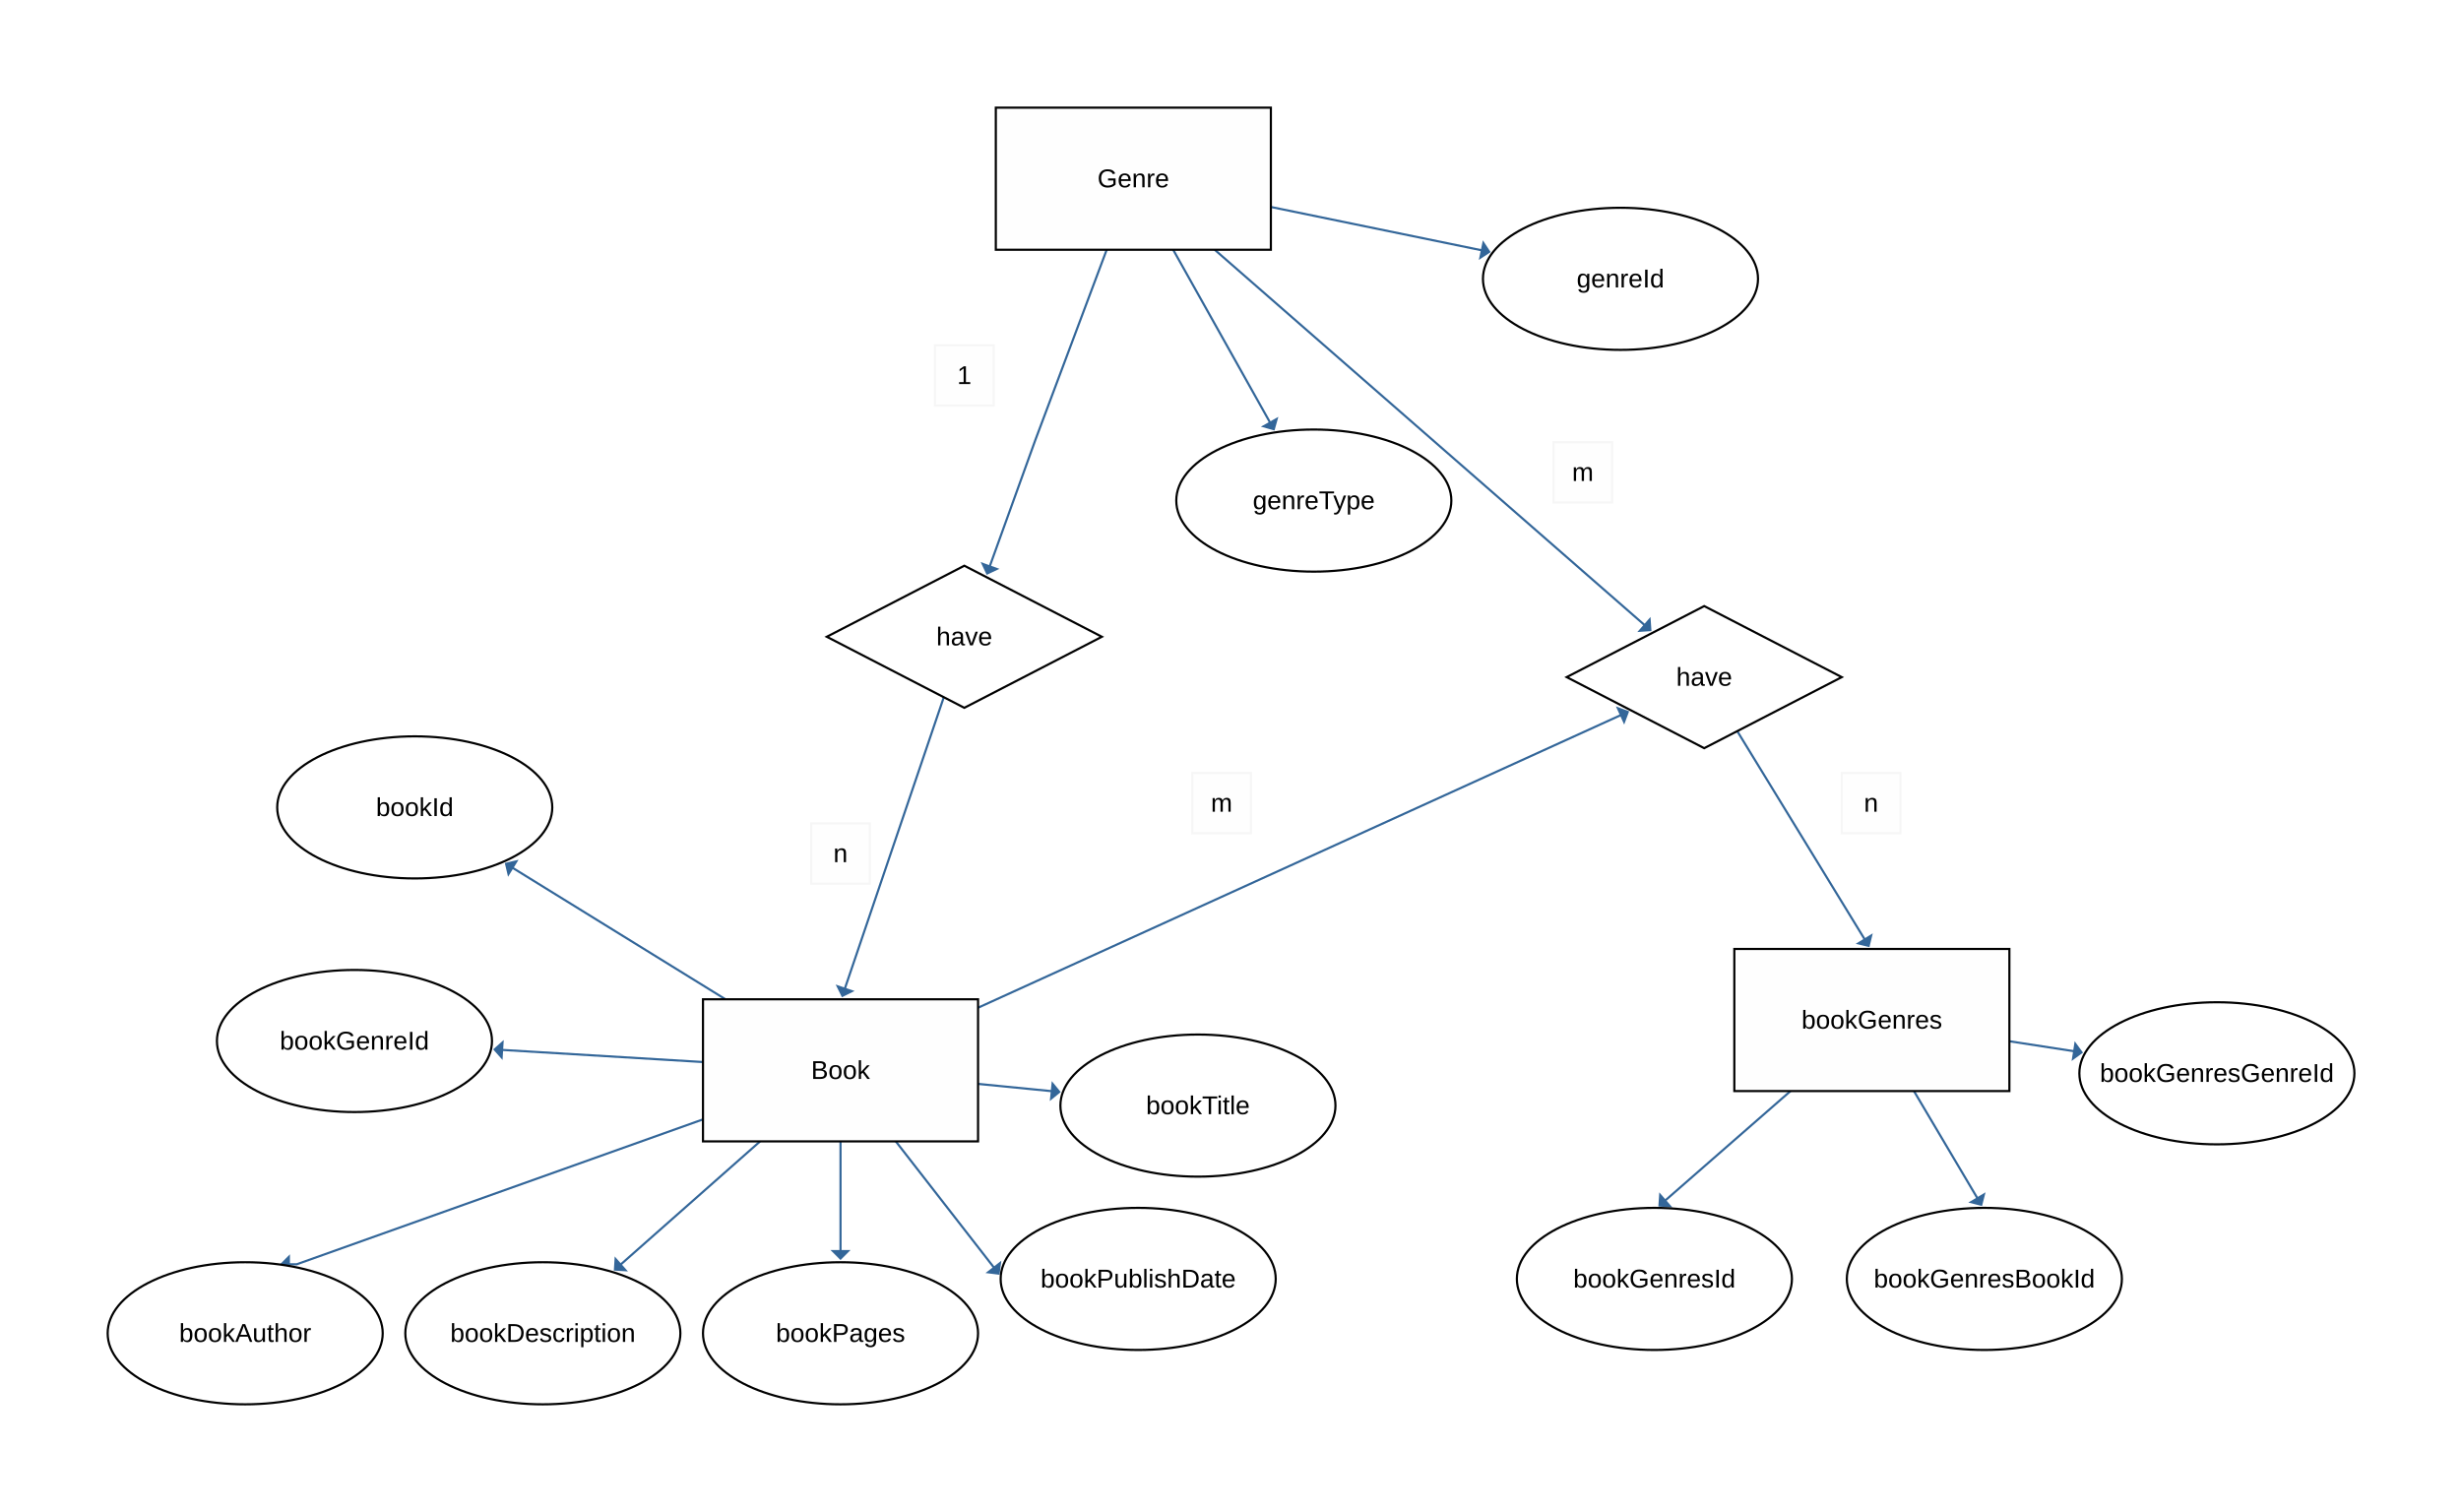
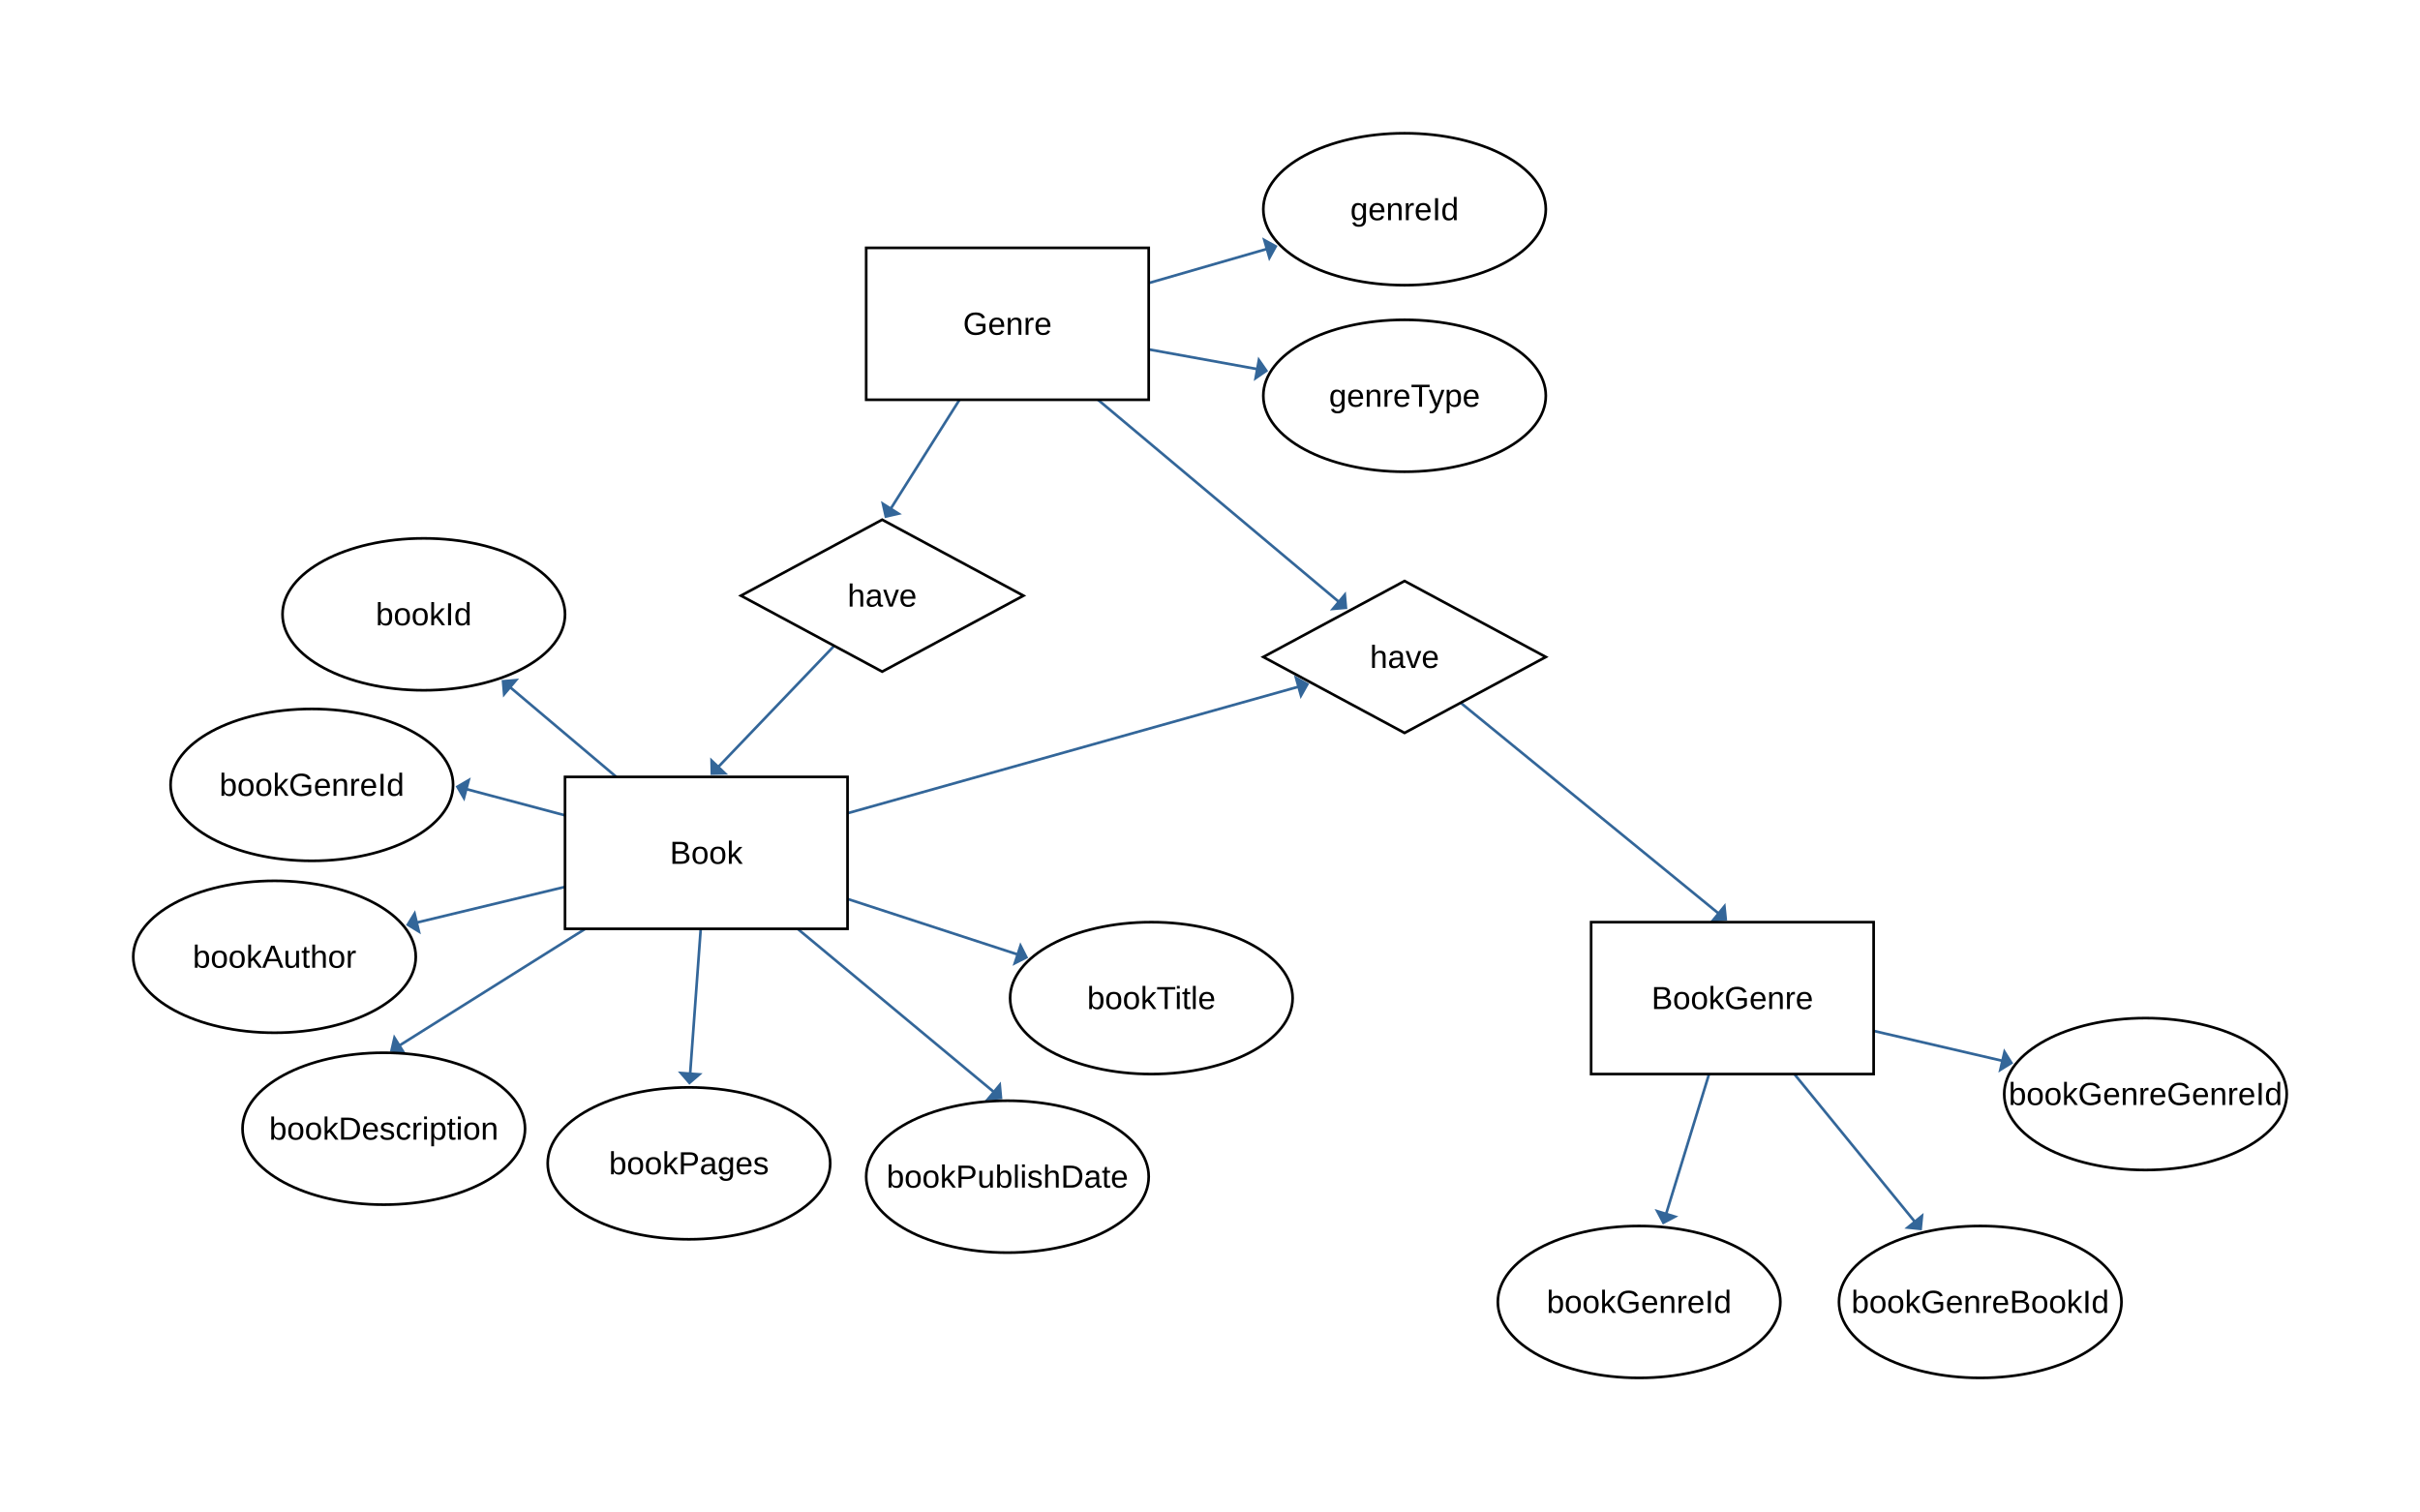
- <svg xmlns="http://www.w3.org/2000/svg" xmlns:xlink="http://www.w3.org/1999/xlink" width="1143px" height="702px" viewBox="0 0 1143 702" style="overflow: hidden; display: block; width: 1143px; height: 702px;">
+ <svg xmlns="http://www.w3.org/2000/svg" xmlns:xlink="http://www.w3.org/1999/xlink" width="908px" height="567px" viewBox="0 0 908 567" style="overflow: hidden; display: block; width: 908px; height: 567px;">
  <defs>
-     <path fill="rgb(51,102,153)" stroke="rgb(51,102,153)" d="M 5,-5 L 0,0 L 5,5 Z" fill-opacity="1" stroke-opacity="1" stroke-width="1" stroke-linecap="butt" stroke-linejoin="miter" stroke-miterlimit="10" id="ygc200_0" />
+     <path fill="rgb(51,102,153)" stroke="rgb(51,102,153)" d="M 5,-5 L 0,0 L 5,5 Z" fill-opacity="1" stroke-opacity="1" stroke-width="1" stroke-linecap="butt" stroke-linejoin="miter" stroke-miterlimit="10" id="ygc196_0" />
  </defs>
-   <g style="pointer-events:visiblePainted" transform="translate(430.5 332.5)" image-rendering="auto" shape-rendering="auto">
-     <g>
-       <path fill="none" stroke="rgb(51,102,153)" d="M 114.377,-216.5 L 159.61,-135.823" stroke-opacity="1" stroke-width="1" stroke-linecap="butt" stroke-linejoin="miter" stroke-miterlimit="10" />
-       <use xlink:href="#ygc200_0" transform="matrix(-0.366786 -0.654193 0.654193 -0.366786 161.185 -133.014)" style="pointer-events: none;" />
-     </g>
-     <g>
-       <path fill="none" stroke="rgb(51,102,153)" d="M 159.75,-236.372 L 258.155,-216.147" stroke-opacity="1" stroke-width="1" stroke-linecap="butt" stroke-linejoin="miter" stroke-miterlimit="10" />
-       <use xlink:href="#ygc200_0" transform="matrix(-0.734645 -0.150988 0.150988 -0.734645 261.309 -215.499)" style="pointer-events: none;" />
-     </g>
-     <g>
-       <path fill="none" stroke="rgb(51,102,153)" d="M 83.499,-216.5 L 50.356,-128.125 L 29.027,-69.031" stroke-opacity="1" stroke-width="1" stroke-linecap="butt" stroke-linejoin="miter" stroke-miterlimit="10" />
-       <use xlink:href="#ygc200_0" transform="matrix(0.254624 -0.705455 0.705455 0.254624 27.9335 -66.003)" style="pointer-events: none;" />
-     </g>
-     <g>
-       <path fill="none" stroke="rgb(51,102,153)" d="M 133.67,-216.5 L 333.692,-41.857" stroke-opacity="1" stroke-width="1" stroke-linecap="butt" stroke-linejoin="miter" stroke-miterlimit="10" />
-       <use xlink:href="#ygc200_0" transform="matrix(-0.564958 -0.493277 0.493277 -0.564958 336.117 -39.7389)" style="pointer-events: none;" />
-     </g>
-     <g>
-       <path fill="none" stroke="rgb(51,102,153)" d="M 376.36,7.073 L 435.801,104.199" stroke-opacity="1" stroke-width="1" stroke-linecap="butt" stroke-linejoin="miter" stroke-miterlimit="10" />
-       <use xlink:href="#ygc200_0" transform="matrix(-0.391504 -0.639707 0.639707 -0.391504 437.482 106.945)" style="pointer-events: none;" />
-     </g>
-     <g>
-       <path fill="none" stroke="rgb(51,102,153)" d="M 7.842,-8.675 L -38.268,127.127" stroke-opacity="1" stroke-width="1" stroke-linecap="butt" stroke-linejoin="miter" stroke-miterlimit="10" />
-       <use xlink:href="#ygc200_0" transform="matrix(0.241136 -0.710178 0.710178 0.241136 -39.3034 130.176)" style="pointer-events: none;" />
-     </g>
-     <g>
-       <path fill="none" stroke="rgb(51,102,153)" d="M 23.75,135.545 L 322.738,-0.574" stroke-opacity="1" stroke-width="1" stroke-linecap="butt" stroke-linejoin="miter" stroke-miterlimit="10" />
-       <use xlink:href="#ygc200_0" transform="matrix(-0.68259 0.310759 -0.310759 -0.68259 325.668 -1.90779)" style="pointer-events: none;" />
-     </g>
-     <g>
-       <path fill="none" stroke="rgb(51,102,153)" d="M -93.56,131.625 L -192.863,70.298" stroke-opacity="1" stroke-width="1" stroke-linecap="butt" stroke-linejoin="miter" stroke-miterlimit="10" />
-       <use xlink:href="#ygc200_0" transform="matrix(0.63812 0.394085 -0.394085 0.63812 -195.602 68.6067)" style="pointer-events: none;" />
-     </g>
-     <g>
-       <path fill="none" stroke="rgb(51,102,153)" d="M -104,160.77 L -197.722,155.113" stroke-opacity="1" stroke-width="1" stroke-linecap="butt" stroke-linejoin="miter" stroke-miterlimit="10" />
-       <use xlink:href="#ygc200_0" transform="matrix(0.748638 0.0451836 -0.0451836 0.748638 -200.936 154.919)" style="pointer-events: none;" />
-     </g>
-     <g>
-       <path fill="none" stroke="rgb(51,102,153)" d="M -104,187.405 L -292.75,254.721 L -296.745,254.721" stroke-opacity="1" stroke-width="1" stroke-linecap="butt" stroke-linejoin="miter" stroke-miterlimit="10" />
-       <use xlink:href="#ygc200_0" transform="matrix(0.75 0 0 0.75 -299.965 254.721)" style="pointer-events: none;" />
-     </g>
-     <g>
-       <path fill="none" stroke="rgb(51,102,153)" d="M -77.482,197.625 L -142.597,255.145" stroke-opacity="1" stroke-width="1" stroke-linecap="butt" stroke-linejoin="miter" stroke-miterlimit="10" />
-       <use xlink:href="#ygc200_0" transform="matrix(0.562096 -0.496536 0.496536 0.562096 -145.01 257.277)" style="pointer-events: none;" />
-     </g>
-     <g>
-       <path fill="none" stroke="rgb(51,102,153)" d="M -40.125,197.625 L -40.125,249" stroke-opacity="1" stroke-width="1" stroke-linecap="butt" stroke-linejoin="miter" stroke-miterlimit="10" />
-       <use xlink:href="#ygc200_0" transform="matrix(0 -0.75 0.75 0 -40.125 252.22)" style="pointer-events: none;" />
-     </g>
-     <g>
-       <path fill="none" stroke="rgb(51,102,153)" d="M -14.454,197.625 L 31.443,256.626" stroke-opacity="1" stroke-width="1" stroke-linecap="butt" stroke-linejoin="miter" stroke-miterlimit="10" />
-       <use xlink:href="#ygc200_0" transform="matrix(-0.460503 -0.591977 0.591977 -0.460503 33.4203 259.168)" style="pointer-events: none;" />
-     </g>
-     <g>
-       <path fill="none" stroke="rgb(51,102,153)" d="M 23.75,170.926 L 58.434,174.347" stroke-opacity="1" stroke-width="1" stroke-linecap="butt" stroke-linejoin="miter" stroke-miterlimit="10" />
-       <use xlink:href="#ygc200_0" transform="matrix(-0.746377 -0.0736261 0.0736261 -0.746377 61.6381 174.663)" style="pointer-events: none;" />
-     </g>
-     <g>
-       <path fill="none" stroke="rgb(51,102,153)" d="M 401.095,174.25 L 342.531,225.403" stroke-opacity="1" stroke-width="1" stroke-linecap="butt" stroke-linejoin="miter" stroke-miterlimit="10" />
-       <use xlink:href="#ygc200_0" transform="matrix(0.56486 -0.493389 0.493389 0.56486 340.107 227.521)" style="pointer-events: none;" />
-     </g>
-     <g>
-       <path fill="none" stroke="rgb(51,102,153)" d="M 458.42,174.25 L 488.138,224.428" stroke-opacity="1" stroke-width="1" stroke-linecap="butt" stroke-linejoin="miter" stroke-miterlimit="10" />
-       <use xlink:href="#ygc200_0" transform="matrix(-0.382196 -0.645311 0.645311 -0.382196 489.779 227.198)" style="pointer-events: none;" />
-     </g>
-     <g>
-       <path fill="none" stroke="rgb(51,102,153)" d="M 502.75,151.115 L 533.247,155.825" stroke-opacity="1" stroke-width="1" stroke-linecap="butt" stroke-linejoin="miter" stroke-miterlimit="10" />
-       <use xlink:href="#ygc200_0" transform="matrix(-0.741212 -0.114477 0.114477 -0.741212 536.429 156.317)" style="pointer-events: none;" />
-     </g>
-     <g>
-       <path d="M 32,-282.5 L 159.75,-282.5 L 159.75,-216.5 L 32,-216.5 Z" stroke="rgb(0,0,0)" stroke-opacity="1" stroke-width="1" stroke-linecap="butt" stroke-linejoin="miter" stroke-miterlimit="10" fill="rgb(254,254,254)" fill-opacity="1" />
-     </g>
-     <g>
-       <path d="M 179.695,-67 C 144.423,-67 115.82,-81.777 115.82,-100 C 115.82,-118.223 144.423,-133 179.695,-133 C 214.967,-133 243.57,-118.223 243.57,-100 C 243.57,-81.777 214.967,-67 179.695,-67 Z" stroke="rgb(0,0,0)" stroke-opacity="1" stroke-width="1" stroke-linecap="butt" stroke-linejoin="miter" stroke-miterlimit="10" fill="rgb(255,255,255)" fill-opacity="1" />
-     </g>
-     <g>
-       <path d="M 17.375,-69.75 L 81.25,-36.75 L 17.375,-3.75 L -46.5,-36.75 Z" stroke="rgb(0,0,0)" stroke-opacity="1" stroke-width="1" stroke-linecap="butt" stroke-linejoin="miter" stroke-miterlimit="10" fill="rgb(255,255,255)" fill-opacity="1" />
-     </g>
-     <g>
-       <path d="M 375,108.25 L 502.75,108.25 L 502.75,174.25 L 375,174.25 Z" stroke="rgb(0,0,0)" stroke-opacity="1" stroke-width="1" stroke-linecap="butt" stroke-linejoin="miter" stroke-miterlimit="10" fill="rgb(254,254,254)" fill-opacity="1" />
-     </g>
-     <g>
-       <path d="M -104,131.625 L 23.75,131.625 L 23.75,197.625 L -104,197.625 Z" stroke="rgb(0,0,0)" stroke-opacity="1" stroke-width="1" stroke-linecap="butt" stroke-linejoin="miter" stroke-miterlimit="10" fill="rgb(254,254,254)" fill-opacity="1" />
-     </g>
-     <g>
-       <path d="M 322.125,-170 C 286.853,-170 258.25,-184.777 258.25,-203 C 258.25,-221.223 286.853,-236 322.125,-236 C 357.397,-236 386,-221.223 386,-203 C 386,-184.777 357.397,-170 322.125,-170 Z" stroke="rgb(0,0,0)" stroke-opacity="1" stroke-width="1" stroke-linecap="butt" stroke-linejoin="miter" stroke-miterlimit="10" fill="rgb(255,255,255)" fill-opacity="1" />
-     </g>
-     <g>
-       <path d="M 361.015,-51 L 424.89,-18 L 361.015,15 L 297.14,-18 Z" stroke="rgb(0,0,0)" stroke-opacity="1" stroke-width="1" stroke-linecap="butt" stroke-linejoin="miter" stroke-miterlimit="10" fill="rgb(255,255,255)" fill-opacity="1" />
-     </g>
-     <g>
-       <path d="M -316.625,319.75 C -351.897,319.75 -380.5,304.973 -380.5,286.75 C -380.5,268.527 -351.897,253.75 -316.625,253.75 C -281.353,253.75 -252.75,268.527 -252.75,286.75 C -252.75,304.973 -281.353,319.75 -316.625,319.75 Z" stroke="rgb(0,0,0)" stroke-opacity="1" stroke-width="1" stroke-linecap="butt" stroke-linejoin="miter" stroke-miterlimit="10" fill="rgb(255,255,255)" fill-opacity="1" />
-     </g>
-     <g>
-       <path d="M 125.875,214 C 90.603,214 62,199.223 62,181 C 62,162.777 90.603,148 125.875,148 C 161.147,148 189.75,162.777 189.75,181 C 189.75,199.223 161.147,214 125.875,214 Z" stroke="rgb(0,0,0)" stroke-opacity="1" stroke-width="1" stroke-linecap="butt" stroke-linejoin="miter" stroke-miterlimit="10" fill="rgb(255,255,255)" fill-opacity="1" />
-     </g>
-     <g>
-       <path d="M -178.375,319.75 C -213.647,319.75 -242.25,304.973 -242.25,286.75 C -242.25,268.527 -213.647,253.75 -178.375,253.75 C -143.103,253.75 -114.5,268.527 -114.5,286.75 C -114.5,304.973 -143.103,319.75 -178.375,319.75 Z" stroke="rgb(0,0,0)" stroke-opacity="1" stroke-width="1" stroke-linecap="butt" stroke-linejoin="miter" stroke-miterlimit="10" fill="rgb(255,255,255)" fill-opacity="1" />
-     </g>
-     <g>
-       <path d="M 98.125,294.5 C 62.853,294.5 34.25,279.723 34.25,261.5 C 34.25,243.277 62.853,228.5 98.125,228.5 C 133.397,228.5 162,243.277 162,261.5 C 162,279.723 133.397,294.5 98.125,294.5 Z" stroke="rgb(0,0,0)" stroke-opacity="1" stroke-width="1" stroke-linecap="butt" stroke-linejoin="miter" stroke-miterlimit="10" fill="rgb(255,255,255)" fill-opacity="1" />
-     </g>
-     <g>
-       <path d="M -40.125,319.75 C -75.397,319.75 -104,304.973 -104,286.75 C -104,268.527 -75.397,253.75 -40.125,253.75 C -4.853,253.75 23.75,268.527 23.75,286.75 C 23.75,304.973 -4.853,319.75 -40.125,319.75 Z" stroke="rgb(0,0,0)" stroke-opacity="1" stroke-width="1" stroke-linecap="butt" stroke-linejoin="miter" stroke-miterlimit="10" fill="rgb(255,255,255)" fill-opacity="1" />
-     </g>
-     <g>
-       <path d="M -237.875,75.5 C -273.147,75.5 -301.75,60.723 -301.75,42.5 C -301.75,24.277 -273.147,9.5 -237.875,9.5 C -202.603,9.5 -174,24.277 -174,42.5 C -174,60.723 -202.603,75.5 -237.875,75.5 Z" stroke="rgb(0,0,0)" stroke-opacity="1" stroke-width="1" stroke-linecap="butt" stroke-linejoin="miter" stroke-miterlimit="10" fill="rgb(255,255,255)" fill-opacity="1" />
-     </g>
-     <g>
-       <path d="M -265.875,184 C -301.147,184 -329.75,169.223 -329.75,151 C -329.75,132.777 -301.147,118 -265.875,118 C -230.603,118 -202,132.777 -202,151 C -202,169.223 -230.603,184 -265.875,184 Z" stroke="rgb(0,0,0)" stroke-opacity="1" stroke-width="1" stroke-linecap="butt" stroke-linejoin="miter" stroke-miterlimit="10" fill="rgb(255,255,255)" fill-opacity="1" />
-     </g>
-     <g>
-       <path d="M 599.125,199 C 563.853,199 535.25,184.223 535.25,166 C 535.25,147.777 563.853,133 599.125,133 C 634.397,133 663,147.777 663,166 C 663,184.223 634.397,199 599.125,199 Z" stroke="rgb(0,0,0)" stroke-opacity="1" stroke-width="1" stroke-linecap="butt" stroke-linejoin="miter" stroke-miterlimit="10" fill="rgb(255,255,255)" fill-opacity="1" />
-     </g>
-     <g>
-       <path d="M 337.875,294.5 C 302.603,294.5 274,279.723 274,261.5 C 274,243.277 302.603,228.5 337.875,228.5 C 373.147,228.5 401.75,243.277 401.75,261.5 C 401.75,279.723 373.147,294.5 337.875,294.5 Z" stroke="rgb(0,0,0)" stroke-opacity="1" stroke-width="1" stroke-linecap="butt" stroke-linejoin="miter" stroke-miterlimit="10" fill="rgb(255,255,255)" fill-opacity="1" />
-     </g>
-     <g>
-       <path d="M 491.125,294.5 C 455.853,294.5 427.25,279.723 427.25,261.5 C 427.25,243.277 455.853,228.5 491.125,228.5 C 526.397,228.5 555,243.277 555,261.5 C 555,279.723 526.397,294.5 491.125,294.5 Z" stroke="rgb(0,0,0)" stroke-opacity="1" stroke-width="1" stroke-linecap="butt" stroke-linejoin="miter" stroke-miterlimit="10" fill="rgb(255,255,255)" fill-opacity="1" />
-     </g>
-     <g>
-       <path d="M 3.75,-172.125 L 31,-172.125 L 31,-144.125 L 3.75,-144.125 Z" stroke="rgb(246,246,246)" stroke-opacity="1" stroke-width="1" stroke-linecap="butt" stroke-linejoin="miter" stroke-miterlimit="10" fill="rgb(254,254,254)" fill-opacity="1" />
-     </g>
-     <g>
-       <path d="M 123.25,26.5 L 150.5,26.5 L 150.5,54.5 L 123.25,54.5 Z" stroke="rgb(246,246,246)" stroke-opacity="1" stroke-width="1" stroke-linecap="butt" stroke-linejoin="miter" stroke-miterlimit="10" fill="rgb(254,254,254)" fill-opacity="1" />
-     </g>
-     <g>
-       <path d="M 424.89,26.5 L 452.14,26.5 L 452.14,54.5 L 424.89,54.5 Z" stroke="rgb(246,246,246)" stroke-opacity="1" stroke-width="1" stroke-linecap="butt" stroke-linejoin="miter" stroke-miterlimit="10" fill="rgb(254,254,254)" fill-opacity="1" />
-     </g>
-     <g>
-       <path d="M 291,-127.125 L 318.25,-127.125 L 318.25,-99.125 L 291,-99.125 Z" stroke="rgb(246,246,246)" stroke-opacity="1" stroke-width="1" stroke-linecap="butt" stroke-linejoin="miter" stroke-miterlimit="10" fill="rgb(254,254,254)" fill-opacity="1" />
-     </g>
-     <g>
-       <path d="M -53.75,49.938 L -26.5,49.938 L -26.5,77.938 L -53.75,77.938 Z" stroke="rgb(246,246,246)" stroke-opacity="1" stroke-width="1" stroke-linecap="butt" stroke-linejoin="miter" stroke-miterlimit="10" fill="rgb(254,254,254)" fill-opacity="1" />
-     </g>
-     <g transform="translate(32 -282.5)">
-       <text font-family="Arial" font-size="12px" font-style="normal" font-weight="normal" text-anchor="middle" fill="rgb(0,0,0)" fill-opacity="1" transform="translate(63.875 26)">
-         <tspan dy="0.917em" x="0">Genre</tspan>
-       </text>
-     </g>
-     <g transform="translate(115.8202 -133)">
-       <text font-family="Arial" font-size="12px" font-style="normal" font-weight="normal" text-anchor="middle" fill="rgb(0,0,0)" fill-opacity="1" transform="translate(63.875 26)">
-         <tspan dy="0.917em" x="0">genreType</tspan>
-       </text>
-     </g>
-     <g transform="translate(-46.5 -69.75)">
-       <text font-family="Arial" font-size="12px" font-style="normal" font-weight="normal" text-anchor="middle" fill="rgb(0,0,0)" fill-opacity="1" transform="translate(63.875 26)">
-         <tspan dy="0.917em" x="0">have</tspan>
-       </text>
-     </g>
-     <g transform="translate(375 108.25)">
-       <text font-family="Arial" font-size="12px" font-style="normal" font-weight="normal" text-anchor="middle" fill="rgb(0,0,0)" fill-opacity="1" transform="translate(63.875 26)">
-         <tspan dy="0.917em" x="0">bookGenres</tspan>
-       </text>
-     </g>
-     <g transform="translate(-104 131.625)">
-       <text font-family="Arial" font-size="12px" font-style="normal" font-weight="normal" text-anchor="middle" fill="rgb(0,0,0)" fill-opacity="1" transform="translate(63.875 26)">
-         <tspan dy="0.917em" x="0">Book</tspan>
-       </text>
-     </g>
-     <g transform="translate(258.25 -236)">
-       <text font-family="Arial" font-size="12px" font-style="normal" font-weight="normal" text-decoration="underline" text-anchor="middle" fill="rgb(0,0,0)" fill-opacity="1" transform="translate(63.875 26)">
-         <tspan dy="0.917em" x="0">genreId</tspan>
-       </text>
-     </g>
-     <g transform="translate(297.1404 -51)">
-       <text font-family="Arial" font-size="12px" font-style="normal" font-weight="normal" text-anchor="middle" fill="rgb(0,0,0)" fill-opacity="1" transform="translate(63.875 26)">
-         <tspan dy="0.917em" x="0">have</tspan>
-       </text>
-     </g>
-     <g transform="translate(-380.5 253.75)">
-       <text font-family="Arial" font-size="12px" font-style="normal" font-weight="normal" text-anchor="middle" fill="rgb(0,0,0)" fill-opacity="1" transform="translate(63.875 26)">
-         <tspan dy="0.917em" x="0">bookAuthor</tspan>
-       </text>
-     </g>
-     <g transform="translate(62 148)">
-       <text font-family="Arial" font-size="12px" font-style="normal" font-weight="normal" text-anchor="middle" fill="rgb(0,0,0)" fill-opacity="1" transform="translate(63.875 26)">
-         <tspan dy="0.917em" x="0">bookTitle</tspan>
-       </text>
-     </g>
-     <g transform="translate(-242.25 253.75)">
-       <text font-family="Arial" font-size="12px" font-style="normal" font-weight="normal" text-anchor="middle" fill="rgb(0,0,0)" fill-opacity="1" transform="translate(63.875 26)">
-         <tspan dy="0.917em" x="0">bookDescription</tspan>
-       </text>
-     </g>
-     <g transform="translate(34.25 228.5)">
-       <text font-family="Arial" font-size="12px" font-style="normal" font-weight="normal" text-anchor="middle" fill="rgb(0,0,0)" fill-opacity="1" transform="translate(63.875 26)">
-         <tspan dy="0.917em" x="0">bookPublishDate</tspan>
-       </text>
-     </g>
-     <g transform="translate(-104 253.75)">
-       <text font-family="Arial" font-size="12px" font-style="normal" font-weight="normal" text-anchor="middle" fill="rgb(0,0,0)" fill-opacity="1" transform="translate(63.875 26)">
-         <tspan dy="0.917em" x="0">bookPages</tspan>
-       </text>
-     </g>
-     <g transform="translate(-301.75 9.5)">
-       <text font-family="Arial" font-size="12px" font-style="normal" font-weight="normal" text-decoration="underline" text-anchor="middle" fill="rgb(0,0,0)" fill-opacity="1" transform="translate(63.875 26)">
-         <tspan dy="0.917em" x="0">bookId</tspan>
-       </text>
-     </g>
-     <g transform="translate(-329.75 118)">
-       <text font-family="Arial" font-size="12px" font-style="normal" font-weight="normal" text-decoration="underline" text-anchor="middle" fill="rgb(0,0,0)" fill-opacity="1" transform="translate(63.875 26)">
-         <tspan dy="0.917em" x="0">bookGenreId</tspan>
-       </text>
-     </g>
-     <g transform="translate(535.25 133)">
-       <text font-family="Arial" font-size="12px" font-style="normal" font-weight="normal" text-decoration="underline" text-anchor="middle" fill="rgb(0,0,0)" fill-opacity="1" transform="translate(63.875 26)">
-         <tspan dy="0.917em" x="0">bookGenresGenreId</tspan>
-       </text>
-     </g>
-     <g transform="translate(274 228.5)">
-       <text font-family="Arial" font-size="12px" font-style="normal" font-weight="normal" text-decoration="underline" text-anchor="middle" fill="rgb(0,0,0)" fill-opacity="1" transform="translate(63.875 26)">
-         <tspan dy="0.917em" x="0">bookGenresId</tspan>
-       </text>
-     </g>
-     <g transform="translate(427.25 228.5)">
-       <text font-family="Arial" font-size="12px" font-style="normal" font-weight="normal" text-decoration="underline" text-anchor="middle" fill="rgb(0,0,0)" fill-opacity="1" transform="translate(63.875 26)">
-         <tspan dy="0.917em" x="0">bookGenresBookId</tspan>
-       </text>
-     </g>
-     <g transform="translate(3.75 -172.125)">
-       <text font-family="Arial" font-size="12px" font-style="normal" font-weight="normal" text-anchor="middle" fill="rgb(0,0,0)" fill-opacity="1" transform="translate(13.625 7)">
-         <tspan dy="0.917em" x="0">1</tspan>
-       </text>
-     </g>
-     <g transform="translate(123.25 26.5)">
-       <text font-family="Arial" font-size="12px" font-style="normal" font-weight="normal" text-anchor="middle" fill="rgb(0,0,0)" fill-opacity="1" transform="translate(13.625 7)">
-         <tspan dy="0.917em" x="0">m</tspan>
-       </text>
-     </g>
-     <g transform="translate(424.8904 26.5)">
-       <text font-family="Arial" font-size="12px" font-style="normal" font-weight="normal" text-anchor="middle" fill="rgb(0,0,0)" fill-opacity="1" transform="translate(13.625 7)">
-         <tspan dy="0.917em" x="0">n</tspan>
-       </text>
-     </g>
-     <g transform="translate(291 -127.125)">
-       <text font-family="Arial" font-size="12px" font-style="normal" font-weight="normal" text-anchor="middle" fill="rgb(0,0,0)" fill-opacity="1" transform="translate(13.625 7)">
-         <tspan dy="0.917em" x="0">m</tspan>
-       </text>
-     </g>
-     <g transform="translate(-53.75 49.9375)">
-       <text font-family="Arial" font-size="12px" font-style="normal" font-weight="normal" text-anchor="middle" fill="rgb(0,0,0)" fill-opacity="1" transform="translate(13.625 7)">
-         <tspan dy="0.917em" x="0">n</tspan>
+   <g style="pointer-events:visiblePainted" transform="translate(575 326)" image-rendering="auto" shape-rendering="auto">
+     <g>
+       <path fill="none" stroke="rgb(51,102,153)" d="M -144,-219.795 L -99.262,-232.706" stroke-opacity="1" stroke-width="1" stroke-linecap="butt" stroke-linejoin="miter" stroke-miterlimit="10" />
+       <use xlink:href="#ygc196_0" transform="matrix(-0.720593 0.207956 -0.207956 -0.720593 -96.1685 -233.599)" style="pointer-events: none;" />
+     </g>
+     <g>
+       <path fill="none" stroke="rgb(51,102,153)" d="M -144,-194.896 L -102.868,-187.442" stroke-opacity="1" stroke-width="1" stroke-linecap="butt" stroke-linejoin="miter" stroke-miterlimit="10" />
+       <use xlink:href="#ygc196_0" transform="matrix(-0.737982 -0.133728 0.133728 -0.737982 -99.6996 -186.868)" style="pointer-events: none;" />
+     </g>
+     <g>
+       <path fill="none" stroke="rgb(51,102,153)" d="M -163.028,-176 L -72.341,-99.921" stroke-opacity="1" stroke-width="1" stroke-linecap="butt" stroke-linejoin="miter" stroke-miterlimit="10" />
+       <use xlink:href="#ygc196_0" transform="matrix(-0.574582 -0.482032 0.482032 -0.574582 -69.8746 -97.8512)" style="pointer-events: none;" />
+     </g>
+     <g>
+       <path fill="none" stroke="rgb(51,102,153)" d="M -26.96,-62.314 L 70.138,16.995" stroke-opacity="1" stroke-width="1" stroke-linecap="butt" stroke-linejoin="miter" stroke-miterlimit="10" />
+       <use xlink:href="#ygc196_0" transform="matrix(-0.580862 -0.474447 0.474447 -0.580862 72.632 19.0319)" style="pointer-events: none;" />
+     </g>
+     <g>
+       <path fill="none" stroke="rgb(51,102,153)" d="M -214.988,-176 L -241.009,-134.772" stroke-opacity="1" stroke-width="1" stroke-linecap="butt" stroke-linejoin="miter" stroke-miterlimit="10" />
+       <use xlink:href="#ygc196_0" transform="matrix(0.400305 -0.634237 0.634237 0.400305 -242.728 -132.049)" style="pointer-events: none;" />
+     </g>
+     <g>
+       <path fill="none" stroke="rgb(51,102,153)" d="M -262.007,-83.683 L -305.791,-37.932" stroke-opacity="1" stroke-width="1" stroke-linecap="butt" stroke-linejoin="miter" stroke-miterlimit="10" />
+       <use xlink:href="#ygc196_0" transform="matrix(0.51855 -0.541854 0.541854 0.51855 -308.017 -35.6056)" style="pointer-events: none;" />
+     </g>
+     <g>
+       <path fill="none" stroke="rgb(51,102,153)" d="M -257,-20.868 L -87.403,-68.446" stroke-opacity="1" stroke-width="1" stroke-linecap="butt" stroke-linejoin="miter" stroke-miterlimit="10" />
+       <use xlink:href="#ygc196_0" transform="matrix(-0.722123 0.20258 -0.20258 -0.722123 -84.303 -69.3158)" style="pointer-events: none;" />
+     </g>
+     <g>
+       <path fill="none" stroke="rgb(51,102,153)" d="M -257,11.296 L -192.777,32.256" stroke-opacity="1" stroke-width="1" stroke-linecap="butt" stroke-linejoin="miter" stroke-miterlimit="10" />
+       <use xlink:href="#ygc196_0" transform="matrix(-0.712993 -0.232683 0.232683 -0.712993 -189.716 33.2544)" style="pointer-events: none;" />
+     </g>
+     <g>
+       <path fill="none" stroke="rgb(51,102,153)" d="M -275.727,22.5 L -201.777,83.994" stroke-opacity="1" stroke-width="1" stroke-linecap="butt" stroke-linejoin="miter" stroke-miterlimit="10" />
+       <use xlink:href="#ygc196_0" transform="matrix(-0.576669 -0.479534 0.479534 -0.576669 -199.302 86.0521)" style="pointer-events: none;" />
+     </g>
+     <g>
+       <path fill="none" stroke="rgb(51,102,153)" d="M -312.082,22.5 L -316.083,77.265" stroke-opacity="1" stroke-width="1" stroke-linecap="butt" stroke-linejoin="miter" stroke-miterlimit="10" />
+       <use xlink:href="#ygc196_0" transform="matrix(0.0546505 -0.748006 0.748006 0.0546505 -316.318 80.4757)" style="pointer-events: none;" />
+     </g>
+     <g>
+       <path fill="none" stroke="rgb(51,102,153)" d="M -355.395,22.5 L -425.502,66.514" stroke-opacity="1" stroke-width="1" stroke-linecap="butt" stroke-linejoin="miter" stroke-miterlimit="10" />
+       <use xlink:href="#ygc196_0" transform="matrix(0.635193 -0.398786 0.398786 0.635193 -428.229 68.2264)" style="pointer-events: none;" />
+     </g>
+     <g>
+       <path fill="none" stroke="rgb(51,102,153)" d="M -363,6.759 L -419.037,20.25" stroke-opacity="1" stroke-width="1" stroke-linecap="butt" stroke-linejoin="miter" stroke-miterlimit="10" />
+       <use xlink:href="#ygc196_0" transform="matrix(0.729168 -0.17554 0.17554 0.729168 -422.167 21.0032)" style="pointer-events: none;" />
+     </g>
+     <g>
+       <path fill="none" stroke="rgb(51,102,153)" d="M -363,-20.081 L -400.433,-30.026" stroke-opacity="1" stroke-width="1" stroke-linecap="butt" stroke-linejoin="miter" stroke-miterlimit="10" />
+       <use xlink:href="#ygc196_0" transform="matrix(0.724855 0.192577 -0.192577 0.724855 -403.545 -30.8527)" style="pointer-events: none;" />
+     </g>
+     <g>
+       <path fill="none" stroke="rgb(51,102,153)" d="M -343.754,-34.5 L -383.924,-68.417" stroke-opacity="1" stroke-width="1" stroke-linecap="butt" stroke-linejoin="miter" stroke-miterlimit="10" />
+       <use xlink:href="#ygc196_0" transform="matrix(0.573052 0.483851 -0.483851 0.573052 -386.384 -70.4939)" style="pointer-events: none;" />
+     </g>
+     <g>
+       <path fill="none" stroke="rgb(51,102,153)" d="M 66.25,77 L 50.018,129.87" stroke-opacity="1" stroke-width="1" stroke-linecap="butt" stroke-linejoin="miter" stroke-miterlimit="10" />
+       <use xlink:href="#ygc196_0" transform="matrix(0.220122 -0.71697 0.71697 0.220122 49.0732 132.947)" style="pointer-events: none;" />
+     </g>
+     <g>
+       <path fill="none" stroke="rgb(51,102,153)" d="M 98.25,77 L 143.713,132.729" stroke-opacity="1" stroke-width="1" stroke-linecap="butt" stroke-linejoin="miter" stroke-miterlimit="10" />
+       <use xlink:href="#ygc196_0" transform="matrix(-0.474095 -0.581149 0.581149 -0.474095 145.749 135.224)" style="pointer-events: none;" />
+     </g>
+     <g>
+       <path fill="none" stroke="rgb(51,102,153)" d="M 128,60.81 L 176.724,72.126" stroke-opacity="1" stroke-width="1" stroke-linecap="butt" stroke-linejoin="miter" stroke-miterlimit="10" />
+       <use xlink:href="#ygc196_0" transform="matrix(-0.730554 -0.169677 0.169677 -0.730554 179.86 72.8546)" style="pointer-events: none;" />
+     </g>
+     <g>
+       <path d="M -250,-233 L -144,-233 L -144,-176 L -250,-176 Z" stroke="rgb(0,0,0)" stroke-opacity="1" stroke-width="1" stroke-linecap="butt" stroke-linejoin="miter" stroke-miterlimit="10" fill="rgb(255,255,255)" fill-opacity="1" />
+     </g>
+     <g>
+       <path d="M -416,-67 C -445.267,-67 -469,-79.762 -469,-95.5 C -469,-111.238 -445.267,-124 -416,-124 C -386.733,-124 -363,-111.238 -363,-95.5 C -363,-79.762 -386.733,-67 -416,-67 Z" stroke="rgb(0,0,0)" stroke-opacity="1" stroke-width="1" stroke-linecap="butt" stroke-linejoin="miter" stroke-miterlimit="10" fill="rgb(255,255,255)" fill-opacity="1" />
+     </g>
+     <g>
+       <path d="M -48,-108 L 5,-79.5 L -48,-51 L -101,-79.5 Z" stroke="rgb(0,0,0)" stroke-opacity="1" stroke-width="1" stroke-linecap="butt" stroke-linejoin="miter" stroke-miterlimit="10" fill="rgb(255,255,255)" fill-opacity="1" />
+     </g>
+     <g>
+       <path d="M 22,20 L 128,20 L 128,77 L 22,77 Z" stroke="rgb(0,0,0)" stroke-opacity="1" stroke-width="1" stroke-linecap="butt" stroke-linejoin="miter" stroke-miterlimit="10" fill="rgb(255,255,255)" fill-opacity="1" />
+     </g>
+     <g>
+       <path d="M -363,-34.5 L -257,-34.5 L -257,22.5 L -363,22.5 Z" stroke="rgb(0,0,0)" stroke-opacity="1" stroke-width="1" stroke-linecap="butt" stroke-linejoin="miter" stroke-miterlimit="10" fill="rgb(255,255,255)" fill-opacity="1" />
+     </g>
+     <g>
+       <path d="M -472,61.5 C -501.267,61.5 -525,48.738 -525,33 C -525,17.262 -501.267,4.5 -472,4.5 C -442.733,4.5 -419,17.262 -419,33 C -419,48.738 -442.733,61.5 -472,61.5 Z" stroke="rgb(0,0,0)" stroke-opacity="1" stroke-width="1" stroke-linecap="butt" stroke-linejoin="miter" stroke-miterlimit="10" fill="rgb(255,255,255)" fill-opacity="1" />
+     </g>
+     <g>
+       <path d="M -316.5,139 C -345.767,139 -369.5,126.238 -369.5,110.5 C -369.5,94.762 -345.767,82 -316.5,82 C -287.233,82 -263.5,94.762 -263.5,110.5 C -263.5,126.238 -287.233,139 -316.5,139 Z" stroke="rgb(0,0,0)" stroke-opacity="1" stroke-width="1" stroke-linecap="butt" stroke-linejoin="miter" stroke-miterlimit="10" fill="rgb(255,255,255)" fill-opacity="1" />
+     </g>
+     <g>
+       <path d="M -143,77 C -172.267,77 -196,64.238 -196,48.5 C -196,32.762 -172.267,20 -143,20 C -113.733,20 -90,32.762 -90,48.5 C -90,64.238 -113.733,77 -143,77 Z" stroke="rgb(0,0,0)" stroke-opacity="1" stroke-width="1" stroke-linecap="butt" stroke-linejoin="miter" stroke-miterlimit="10" fill="rgb(255,255,255)" fill-opacity="1" />
+     </g>
+     <g>
+       <path d="M -48,-149 C -77.267,-149 -101,-161.762 -101,-177.5 C -101,-193.238 -77.267,-206 -48,-206 C -18.733,-206 5,-193.238 5,-177.5 C 5,-161.762 -18.733,-149 -48,-149 Z" stroke="rgb(0,0,0)" stroke-opacity="1" stroke-width="1" stroke-linecap="butt" stroke-linejoin="miter" stroke-miterlimit="10" fill="rgb(255,255,255)" fill-opacity="1" />
+     </g>
+     <g>
+       <path d="M -48,-219 C -77.267,-219 -101,-231.762 -101,-247.5 C -101,-263.238 -77.267,-276 -48,-276 C -18.733,-276 5,-263.238 5,-247.5 C 5,-231.762 -18.733,-219 -48,-219 Z" stroke="rgb(0,0,0)" stroke-opacity="1" stroke-width="1" stroke-linecap="butt" stroke-linejoin="miter" stroke-miterlimit="10" fill="rgb(255,255,255)" fill-opacity="1" />
+     </g>
+     <g>
+       <path d="M 40,191 C 10.733,191 -13,178.238 -13,162.5 C -13,146.762 10.733,134 40,134 C 69.267,134 93,146.762 93,162.5 C 93,178.238 69.267,191 40,191 Z" stroke="rgb(0,0,0)" stroke-opacity="1" stroke-width="1" stroke-linecap="butt" stroke-linejoin="miter" stroke-miterlimit="10" fill="rgb(255,255,255)" fill-opacity="1" />
+     </g>
+     <g>
+       <path d="M 168,191 C 138.733,191 115,178.238 115,162.5 C 115,146.762 138.733,134 168,134 C 197.267,134 221,146.762 221,162.5 C 221,178.238 197.267,191 168,191 Z" stroke="rgb(0,0,0)" stroke-opacity="1" stroke-width="1" stroke-linecap="butt" stroke-linejoin="miter" stroke-miterlimit="10" fill="rgb(255,255,255)" fill-opacity="1" />
+     </g>
+     <g>
+       <path d="M -197,144 C -226.267,144 -250,131.238 -250,115.5 C -250,99.762 -226.267,87 -197,87 C -167.733,87 -144,99.762 -144,115.5 C -144,131.238 -167.733,144 -197,144 Z" stroke="rgb(0,0,0)" stroke-opacity="1" stroke-width="1" stroke-linecap="butt" stroke-linejoin="miter" stroke-miterlimit="10" fill="rgb(255,255,255)" fill-opacity="1" />
+     </g>
+     <g>
+       <path d="M -431,126 C -460.267,126 -484,113.238 -484,97.5 C -484,81.762 -460.267,69 -431,69 C -401.733,69 -378,81.762 -378,97.5 C -378,113.238 -401.733,126 -431,126 Z" stroke="rgb(0,0,0)" stroke-opacity="1" stroke-width="1" stroke-linecap="butt" stroke-linejoin="miter" stroke-miterlimit="10" fill="rgb(255,255,255)" fill-opacity="1" />
+     </g>
+     <g>
+       <path d="M -458,-3 C -487.267,-3 -511,-15.762 -511,-31.5 C -511,-47.238 -487.267,-60 -458,-60 C -428.733,-60 -405,-47.238 -405,-31.5 C -405,-15.762 -428.733,-3 -458,-3 Z" stroke="rgb(0,0,0)" stroke-opacity="1" stroke-width="1" stroke-linecap="butt" stroke-linejoin="miter" stroke-miterlimit="10" fill="rgb(255,255,255)" fill-opacity="1" />
+     </g>
+     <g>
+       <path d="M -244,-131 L -191,-102.5 L -244,-74 L -297,-102.5 Z" stroke="rgb(0,0,0)" stroke-opacity="1" stroke-width="1" stroke-linecap="butt" stroke-linejoin="miter" stroke-miterlimit="10" fill="rgb(255,255,255)" fill-opacity="1" />
+     </g>
+     <g>
+       <path d="M 230,113 C 200.733,113 177,100.238 177,84.5 C 177,68.762 200.733,56 230,56 C 259.267,56 283,68.762 283,84.5 C 283,100.238 259.267,113 230,113 Z" stroke="rgb(0,0,0)" stroke-opacity="1" stroke-width="1" stroke-linecap="butt" stroke-linejoin="miter" stroke-miterlimit="10" fill="rgb(255,255,255)" fill-opacity="1" />
+     </g>
+     <g transform="translate(-250 -233)">
+       <text font-family="Arial" font-size="12px" font-style="normal" font-weight="normal" text-anchor="middle" fill="rgb(0,0,0)" fill-opacity="1" transform="translate(53 21.6875)">
+         <tspan dy="0.91em" x="0">Genre</tspan>
+       </text>
+     </g>
+     <g transform="translate(-469 -124)">
+       <text font-family="Arial" font-size="12px" font-style="normal" font-weight="normal" text-decoration="underline" text-anchor="middle" fill="rgb(0,0,0)" fill-opacity="1" transform="translate(53 21.6875)">
+         <tspan dy="0.91em" x="0">bookId</tspan>
+       </text>
+     </g>
+     <g transform="translate(-101 -108)">
+       <text font-family="Arial" font-size="12px" font-style="normal" font-weight="normal" text-anchor="middle" fill="rgb(0,0,0)" fill-opacity="1" transform="translate(53 21.6875)">
+         <tspan dy="0.91em" x="0">have</tspan>
+       </text>
+     </g>
+     <g transform="translate(22 20)">
+       <text font-family="Arial" font-size="12px" font-style="normal" font-weight="normal" text-anchor="middle" fill="rgb(0,0,0)" fill-opacity="1" transform="translate(53 21.6875)">
+         <tspan dy="0.91em" x="0">BookGenre</tspan>
+       </text>
+     </g>
+     <g transform="translate(-363 -34.5)">
+       <text font-family="Arial" font-size="12px" font-style="normal" font-weight="normal" text-anchor="middle" fill="rgb(0,0,0)" fill-opacity="1" transform="translate(53 21.6875)">
+         <tspan dy="0.91em" x="0">Book</tspan>
+       </text>
+     </g>
+     <g transform="translate(-525 4.5)">
+       <text font-family="Arial" font-size="12px" font-style="normal" font-weight="normal" text-anchor="middle" fill="rgb(0,0,0)" fill-opacity="1" transform="translate(53 21.6875)">
+         <tspan dy="0.91em" x="0">bookAuthor</tspan>
+       </text>
+     </g>
+     <g transform="translate(-369.5 82)">
+       <text font-family="Arial" font-size="12px" font-style="normal" font-weight="normal" text-anchor="middle" fill="rgb(0,0,0)" fill-opacity="1" transform="translate(53 21.6875)">
+         <tspan dy="0.91em" x="0">bookPages</tspan>
+       </text>
+     </g>
+     <g transform="translate(-196 20)">
+       <text font-family="Arial" font-size="12px" font-style="normal" font-weight="normal" text-anchor="middle" fill="rgb(0,0,0)" fill-opacity="1" transform="translate(53 21.6875)">
+         <tspan dy="0.91em" x="0">bookTitle</tspan>
+       </text>
+     </g>
+     <g transform="translate(-101 -206)">
+       <text font-family="Arial" font-size="12px" font-style="normal" font-weight="normal" text-anchor="middle" fill="rgb(0,0,0)" fill-opacity="1" transform="translate(53 21.6875)">
+         <tspan dy="0.91em" x="0">genreType</tspan>
+       </text>
+     </g>
+     <g transform="translate(-101 -276)">
+       <text font-family="Arial" font-size="12px" font-style="normal" font-weight="normal" text-decoration="underline" text-anchor="middle" fill="rgb(0,0,0)" fill-opacity="1" transform="translate(53 21.6875)">
+         <tspan dy="0.91em" x="0">genreId</tspan>
+       </text>
+     </g>
+     <g transform="translate(-13 134)">
+       <text font-family="Arial" font-size="12px" font-style="normal" font-weight="normal" text-decoration="underline" text-anchor="middle" fill="rgb(0,0,0)" fill-opacity="1" transform="translate(53 21.6875)">
+         <tspan dy="0.91em" x="0">bookGenreId</tspan>
+       </text>
+     </g>
+     <g transform="translate(115 134)">
+       <text font-family="Arial" font-size="12px" font-style="normal" font-weight="normal" text-decoration="underline" text-anchor="middle" fill="rgb(0,0,0)" fill-opacity="1" transform="translate(53 21.6875)">
+         <tspan dy="0.91em" x="0">bookGenreBookId</tspan>
+       </text>
+     </g>
+     <g transform="translate(-250 87)">
+       <text font-family="Arial" font-size="12px" font-style="normal" font-weight="normal" text-anchor="middle" fill="rgb(0,0,0)" fill-opacity="1" transform="translate(53 21.6875)">
+         <tspan dy="0.91em" x="0">bookPublishDate</tspan>
+       </text>
+     </g>
+     <g transform="translate(-484 69)">
+       <text font-family="Arial" font-size="12px" font-style="normal" font-weight="normal" text-anchor="middle" fill="rgb(0,0,0)" fill-opacity="1" transform="translate(53 21.6875)">
+         <tspan dy="0.91em" x="0">bookDescription</tspan>
+       </text>
+     </g>
+     <g transform="translate(-511 -60)">
+       <text font-family="Arial" font-size="12px" font-style="normal" font-weight="normal" text-decoration="underline" text-anchor="middle" fill="rgb(0,0,0)" fill-opacity="1" transform="translate(53 21.6875)">
+         <tspan dy="0.91em" x="0">bookGenreId</tspan>
+       </text>
+     </g>
+     <g transform="translate(-297 -131)">
+       <text font-family="Arial" font-size="12px" font-style="normal" font-weight="normal" text-anchor="middle" fill="rgb(0,0,0)" fill-opacity="1" transform="translate(53 21.6875)">
+         <tspan dy="0.91em" x="0">have</tspan>
+       </text>
+     </g>
+     <g transform="translate(177 56)">
+       <text font-family="Arial" font-size="12px" font-style="normal" font-weight="normal" text-decoration="underline" text-anchor="middle" fill="rgb(0,0,0)" fill-opacity="1" transform="translate(53 21.6875)">
+         <tspan dy="0.91em" x="0">bookGenreGenreId</tspan>
      </text>
    </g>
  </g>
</svg>
